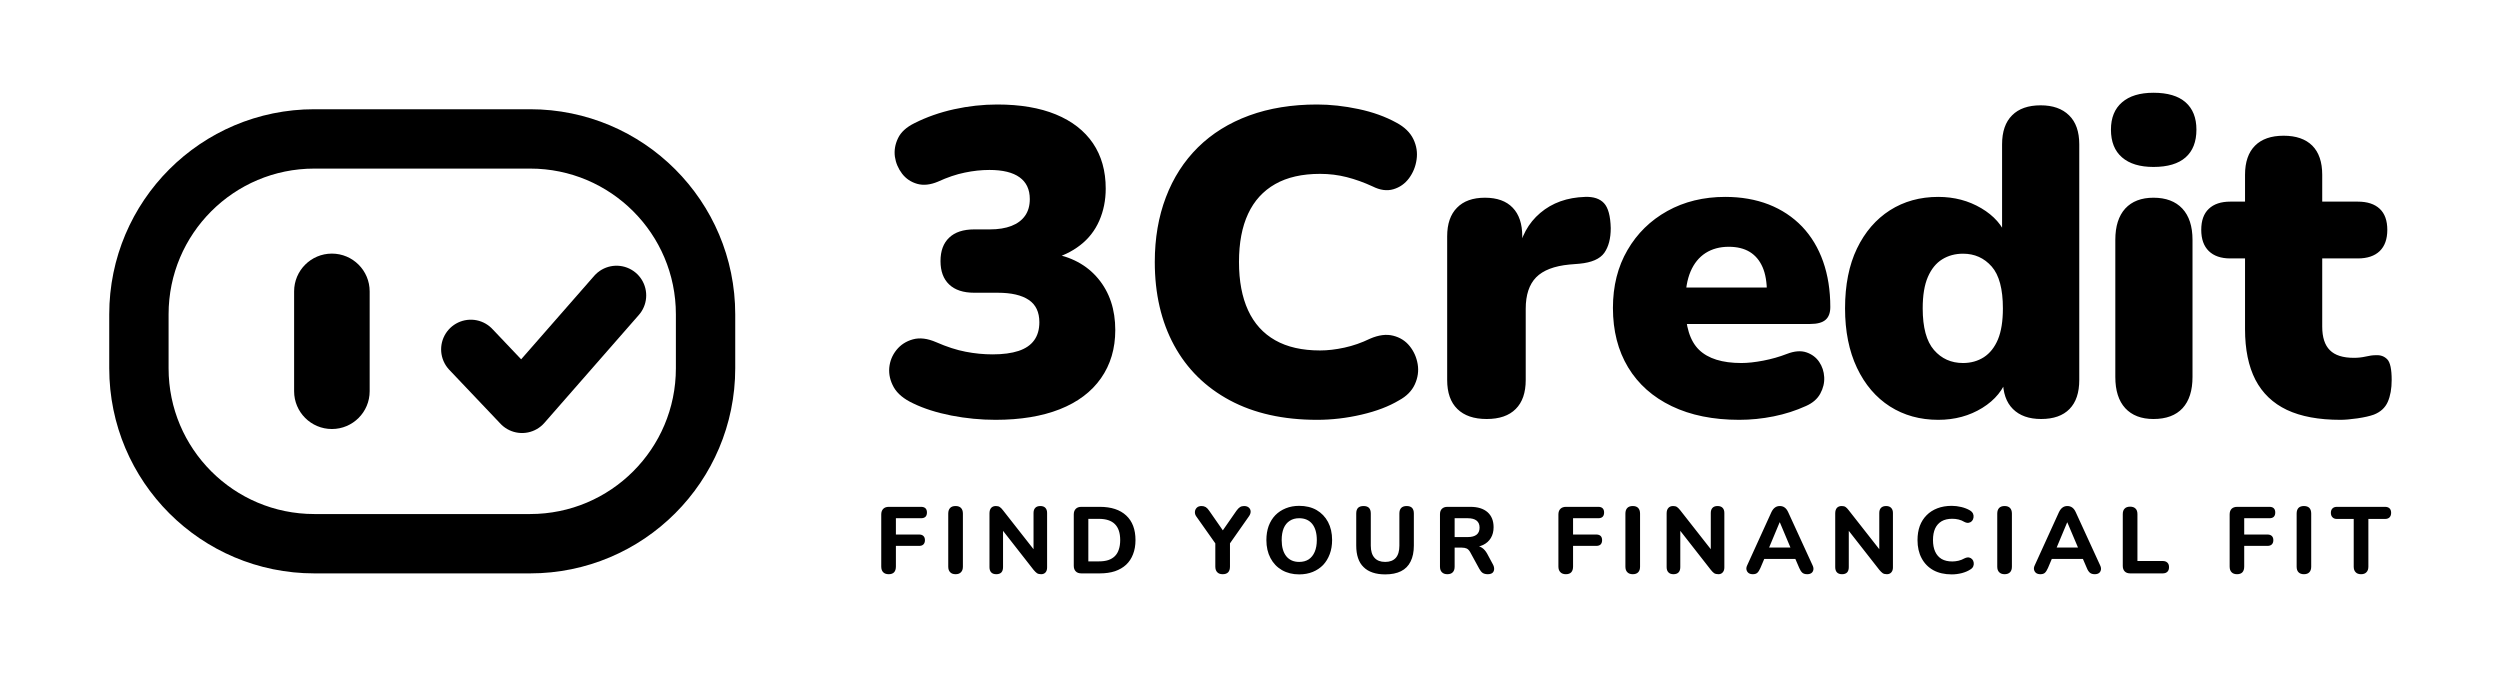
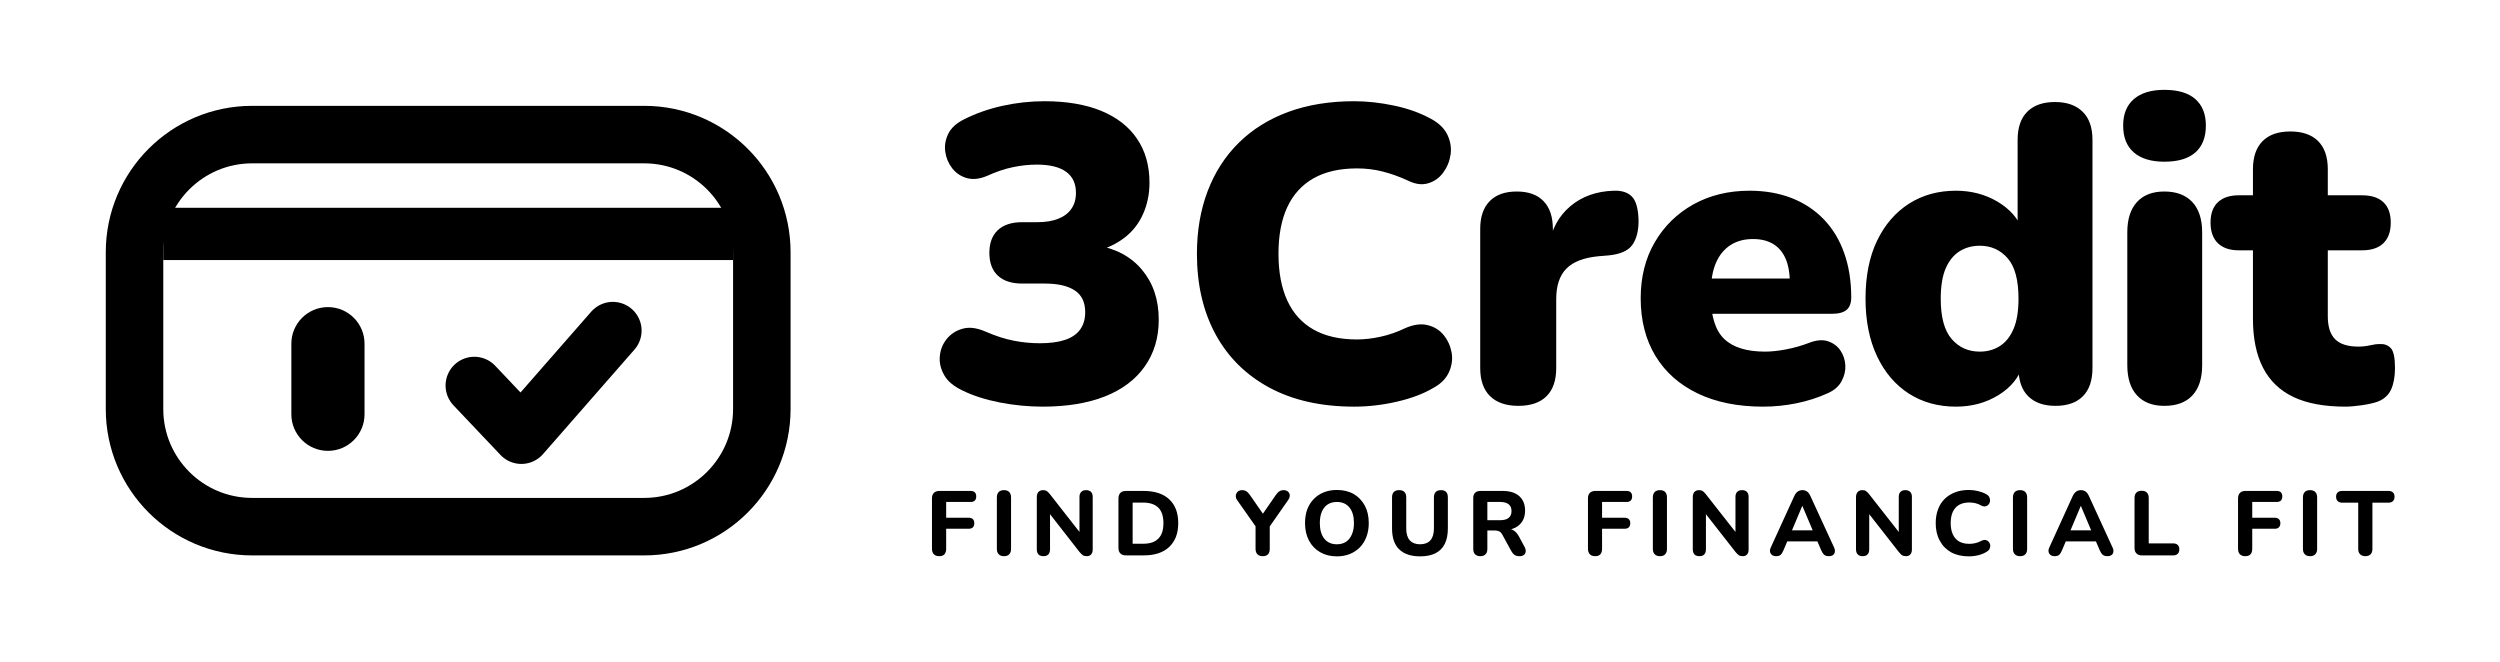
- <svg xmlns="http://www.w3.org/2000/svg" viewBox="0 0 274.64 74.99" role="img">
+ <svg xmlns="http://www.w3.org/2000/svg" viewBox="0 0 283.54 74.99" role="img">
  <g fill="currentColor">
-     <rect x="15.26" y="15.26" width="62.25" height="44.47" rx="19.27" fill="none" stroke="currentColor" stroke-width="6.52" />
-     <rect x="32.31" y="27.86" width="8.3" height="19.27" rx="4.15" fill="currentColor" />
-     <path d="M51.72 38.38l5.63 5.93l10.38-11.86" fill="none" stroke="currentColor" stroke-width="6.52" stroke-linecap="round" stroke-linejoin="round" />
-     <path fill="currentColor" d="M109.37 46.12Q106.94 46.12 104.51 45.65Q102.08 45.17 100.31 44.31Q98.79 43.6 98.19 42.55Q97.6 41.5 97.69 40.41Q97.79 39.31 98.48 38.45Q99.17 37.59 100.29 37.28Q101.41 36.97 102.84 37.59Q104.6 38.36 106.08 38.64Q107.56 38.93 109.04 38.93Q110.75 38.93 111.9 38.55Q113.04 38.17 113.61 37.38Q114.18 36.59 114.18 35.4Q114.18 33.73 113.02 32.95Q111.85 32.16 109.61 32.16H107.03Q105.22 32.16 104.27 31.25Q103.32 30.35 103.32 28.68Q103.32 27.01 104.27 26.11Q105.22 25.2 107.03 25.2H108.75Q110.13 25.2 111.11 24.82Q112.09 24.44 112.61 23.7Q113.13 22.96 113.13 21.87Q113.13 20.29 112.01 19.48Q110.89 18.67 108.7 18.67Q107.37 18.67 105.99 18.96Q104.6 19.24 103.03 19.96Q101.79 20.48 100.77 20.2Q99.74 19.91 99.1 19.08Q98.46 18.24 98.31 17.22Q98.17 16.19 98.65 15.19Q99.12 14.19 100.46 13.53Q102.46 12.52 104.82 12Q107.18 11.48 109.56 11.48Q113.33 11.48 115.99 12.57Q118.66 13.67 120.07 15.74Q121.47 17.81 121.47 20.72Q121.47 22.63 120.76 24.25Q120.05 25.87 118.66 26.94Q117.28 28.01 115.42 28.49V27.82Q118.76 28.35 120.64 30.61Q122.52 32.87 122.52 36.26Q122.52 39.31 120.95 41.55Q119.38 43.79 116.42 44.96Q113.47 46.12 109.37 46.12Z" />
-     <path fill="currentColor" d="M144.69 46.12Q139.11 46.12 135.11 43.98Q131.1 41.83 128.98 37.93Q126.86 34.02 126.86 28.78Q126.86 24.87 128.08 21.67Q129.29 18.48 131.6 16.19Q133.91 13.91 137.23 12.69Q140.54 11.48 144.69 11.48Q146.88 11.48 149.24 11.98Q151.6 12.48 153.41 13.48Q154.74 14.19 155.27 15.29Q155.79 16.38 155.62 17.53Q155.46 18.67 154.79 19.58Q154.12 20.48 153.07 20.79Q152.02 21.1 150.79 20.48Q149.36 19.82 147.95 19.46Q146.54 19.1 145.02 19.1Q142.06 19.1 140.09 20.22Q138.11 21.34 137.11 23.49Q136.11 25.63 136.11 28.78Q136.11 31.92 137.11 34.09Q138.11 36.26 140.09 37.38Q142.06 38.5 145.02 38.5Q146.26 38.5 147.69 38.19Q149.12 37.88 150.5 37.21Q151.93 36.59 153.05 36.88Q154.17 37.16 154.86 38.02Q155.55 38.88 155.74 40Q155.93 41.12 155.43 42.22Q154.93 43.31 153.69 43.98Q152.02 44.98 149.57 45.55Q147.12 46.12 144.69 46.12ZM163.32 46.03Q161.22 46.03 160.1 44.93Q158.98 43.84 158.98 41.74V25.96Q158.98 23.91 160.06 22.82Q161.13 21.72 163.13 21.72Q165.13 21.72 166.18 22.82Q167.23 23.91 167.23 25.96V27.92H166.75Q167.23 25.06 169.21 23.39Q171.18 21.72 174.14 21.63Q175.52 21.58 176.21 22.32Q176.9 23.06 176.95 25.06Q176.95 26.77 176.24 27.78Q175.52 28.78 173.52 28.97L172.42 29.06Q169.9 29.3 168.75 30.47Q167.61 31.64 167.61 33.92V41.74Q167.61 43.84 166.51 44.93Q165.42 46.03 163.32 46.03ZM191.06 46.12Q186.77 46.12 183.65 44.62Q180.53 43.12 178.86 40.36Q177.19 37.59 177.19 33.83Q177.19 30.21 178.79 27.47Q180.38 24.73 183.17 23.18Q185.96 21.63 189.53 21.63Q192.15 21.63 194.3 22.46Q196.44 23.3 197.97 24.89Q199.49 26.49 200.28 28.73Q201.07 30.97 201.07 33.73Q201.07 34.69 200.54 35.14Q200.02 35.59 198.87 35.59H184.29V31.59H194.87L194.11 32.21Q194.11 30.44 193.63 29.35Q193.15 28.25 192.23 27.68Q191.3 27.11 189.91 27.11Q188.44 27.11 187.36 27.8Q186.29 28.49 185.72 29.82Q185.15 31.16 185.15 33.16V33.59Q185.15 36.97 186.65 38.43Q188.15 39.88 191.3 39.88Q192.34 39.88 193.7 39.62Q195.06 39.36 196.3 38.88Q197.54 38.4 198.45 38.71Q199.35 39.02 199.85 39.76Q200.35 40.5 200.4 41.43Q200.45 42.36 199.97 43.24Q199.49 44.12 198.4 44.6Q196.73 45.36 194.85 45.74Q192.96 46.12 191.06 46.12ZM212.93 46.12Q209.93 46.12 207.62 44.65Q205.31 43.17 204 40.41Q202.69 37.64 202.69 33.88Q202.69 30.02 204 27.3Q205.31 24.58 207.62 23.1Q209.93 21.63 212.93 21.63Q215.55 21.63 217.65 22.87Q219.75 24.11 220.46 26.06H219.94V15.86Q219.94 13.76 221.04 12.67Q222.13 11.57 224.18 11.57Q226.18 11.57 227.3 12.67Q228.42 13.76 228.42 15.86V41.74Q228.42 43.84 227.35 44.93Q226.28 46.03 224.23 46.03Q222.23 46.03 221.13 44.93Q220.03 43.84 220.03 41.74V39.02L220.56 41.36Q219.89 43.5 217.77 44.81Q215.65 46.12 212.93 46.12ZM215.65 39.88Q216.94 39.88 217.94 39.24Q218.94 38.59 219.49 37.28Q220.03 35.97 220.03 33.88Q220.03 30.68 218.8 29.28Q217.56 27.87 215.65 27.87Q214.36 27.87 213.36 28.49Q212.36 29.11 211.79 30.42Q211.22 31.73 211.22 33.88Q211.22 37.02 212.46 38.45Q213.7 39.88 215.65 39.88ZM236.57 46.03Q234.57 46.03 233.47 44.84Q232.38 43.65 232.38 41.41V26.35Q232.38 24.11 233.47 22.91Q234.57 21.72 236.57 21.72Q238.62 21.72 239.74 22.91Q240.86 24.11 240.86 26.35V41.41Q240.86 43.65 239.77 44.84Q238.67 46.03 236.57 46.03ZM236.57 18.34Q234.33 18.34 233.12 17.29Q231.9 16.24 231.9 14.24Q231.9 12.29 233.12 11.24Q234.33 10.19 236.57 10.19Q238.91 10.19 240.1 11.24Q241.29 12.29 241.29 14.24Q241.29 16.24 240.1 17.29Q238.91 18.34 236.57 18.34ZM257.11 46.12Q253.54 46.12 251.23 45.03Q248.92 43.93 247.77 41.72Q246.63 39.5 246.63 36.16V28.39H245.01Q243.48 28.39 242.65 27.58Q241.82 26.77 241.82 25.25Q241.82 23.72 242.65 22.94Q243.48 22.15 245.01 22.15H246.63V19.2Q246.63 17.1 247.73 16Q248.82 14.91 250.87 14.91Q252.92 14.91 254.02 16Q255.11 17.1 255.11 19.2V22.15H259.02Q260.59 22.15 261.43 22.94Q262.26 23.72 262.26 25.25Q262.26 26.77 261.43 27.58Q260.59 28.39 259.02 28.39H255.11V35.88Q255.11 37.64 255.95 38.47Q256.78 39.31 258.59 39.31Q259.26 39.31 259.88 39.17Q260.5 39.02 261.02 39.02Q261.78 38.98 262.26 39.48Q262.74 39.98 262.74 41.74Q262.74 43.17 262.31 44.15Q261.88 45.12 260.78 45.55Q260.12 45.79 258.97 45.96Q257.83 46.12 257.11 46.12Z" />
-     <path fill="currentColor" d="M97.63 63.08Q97.23 63.08 97.02 62.86Q96.81 62.65 96.81 62.23V56.52Q96.81 56.12 97.03 55.9Q97.24 55.68 97.65 55.68H101.19Q101.5 55.68 101.67 55.84Q101.83 56 101.83 56.3Q101.83 56.61 101.67 56.77Q101.5 56.93 101.19 56.93H98.42V58.72H100.97Q101.28 58.72 101.44 58.88Q101.61 59.04 101.61 59.34Q101.61 59.64 101.44 59.81Q101.28 59.97 100.97 59.97H98.42V62.23Q98.42 63.08 97.63 63.08ZM104.98 63.08Q104.58 63.08 104.38 62.86Q104.17 62.65 104.17 62.25V56.42Q104.17 56.02 104.38 55.8Q104.58 55.59 104.98 55.59Q105.36 55.59 105.57 55.8Q105.78 56.02 105.78 56.42V62.25Q105.78 62.65 105.57 62.86Q105.37 63.08 104.98 63.08ZM109.45 63.08Q109.08 63.08 108.89 62.88Q108.7 62.68 108.7 62.3V56.4Q108.7 56 108.89 55.79Q109.08 55.59 109.4 55.59Q109.68 55.59 109.83 55.7Q109.99 55.8 110.18 56.05L113.82 60.69H113.54V56.35Q113.54 55.99 113.73 55.79Q113.92 55.59 114.29 55.59Q114.65 55.59 114.84 55.79Q115.03 55.99 115.03 56.35V62.34Q115.03 62.68 114.86 62.88Q114.68 63.08 114.38 63.08Q114.09 63.08 113.92 62.97Q113.75 62.85 113.55 62.61L109.92 57.97H110.19V62.3Q110.19 62.68 110.01 62.88Q109.82 63.08 109.45 63.08ZM118.8 62.99Q118.39 62.99 118.18 62.77Q117.96 62.55 117.96 62.15V56.52Q117.96 56.12 118.18 55.9Q118.39 55.68 118.8 55.68H120.82Q122.7 55.68 123.72 56.63Q124.74 57.58 124.74 59.33Q124.74 60.21 124.47 60.89Q124.21 61.57 123.71 62.04Q123.21 62.5 122.49 62.75Q121.76 62.99 120.82 62.99ZM119.56 61.67H120.73Q121.32 61.67 121.75 61.53Q122.19 61.38 122.48 61.09Q122.77 60.8 122.91 60.36Q123.06 59.92 123.06 59.33Q123.06 58.15 122.47 57.57Q121.89 57 120.73 57H119.56ZM134.32 63.08Q133.92 63.08 133.72 62.86Q133.51 62.65 133.51 62.24V59.24L133.84 60.16L131.39 56.69Q131.25 56.47 131.27 56.21Q131.29 55.96 131.48 55.77Q131.66 55.59 132.01 55.59Q132.25 55.59 132.46 55.71Q132.66 55.84 132.84 56.11L134.5 58.5H134.17L135.83 56.11Q136.03 55.83 136.22 55.71Q136.41 55.59 136.67 55.59Q137 55.59 137.19 55.76Q137.38 55.93 137.39 56.18Q137.4 56.44 137.21 56.71L134.79 60.16L135.12 59.24V62.24Q135.12 63.08 134.32 63.08ZM142.72 63.1Q141.65 63.1 140.83 62.63Q140.02 62.16 139.57 61.31Q139.12 60.46 139.12 59.33Q139.12 58.47 139.37 57.78Q139.63 57.09 140.1 56.6Q140.58 56.11 141.25 55.84Q141.92 55.57 142.72 55.57Q143.82 55.57 144.63 56.03Q145.44 56.5 145.89 57.34Q146.34 58.19 146.34 59.32Q146.34 60.18 146.08 60.87Q145.82 61.57 145.35 62.07Q144.87 62.56 144.21 62.83Q143.54 63.1 142.72 63.1ZM142.72 61.73Q143.34 61.73 143.77 61.45Q144.2 61.16 144.43 60.62Q144.66 60.08 144.66 59.33Q144.66 58.19 144.16 57.56Q143.65 56.93 142.72 56.93Q142.12 56.93 141.69 57.21Q141.25 57.49 141.02 58.03Q140.8 58.57 140.8 59.33Q140.8 60.46 141.3 61.1Q141.81 61.73 142.72 61.73ZM152.17 63.1Q151.39 63.1 150.8 62.9Q150.2 62.7 149.8 62.3Q149.39 61.91 149.19 61.31Q148.99 60.72 148.99 59.93V56.41Q148.99 56 149.19 55.79Q149.4 55.59 149.8 55.59Q150.18 55.59 150.39 55.79Q150.59 56 150.59 56.41V59.94Q150.59 60.83 151 61.28Q151.4 61.73 152.17 61.73Q152.94 61.73 153.34 61.28Q153.73 60.83 153.73 59.94V56.41Q153.73 56 153.94 55.79Q154.15 55.59 154.53 55.59Q154.92 55.59 155.12 55.79Q155.32 56 155.32 56.41V59.93Q155.32 60.98 154.96 61.69Q154.61 62.4 153.91 62.75Q153.21 63.1 152.17 63.1ZM159 63.08Q158.61 63.08 158.4 62.86Q158.19 62.65 158.19 62.25V56.5Q158.19 56.09 158.41 55.89Q158.62 55.68 159.01 55.68H161.53Q162.75 55.68 163.42 56.27Q164.08 56.86 164.08 57.92Q164.08 58.6 163.78 59.1Q163.48 59.6 162.92 59.87Q162.35 60.14 161.53 60.14L161.61 59.96H162.04Q162.47 59.96 162.8 60.17Q163.13 60.39 163.37 60.82L164.01 62.01Q164.15 62.27 164.14 62.52Q164.13 62.77 163.96 62.93Q163.78 63.08 163.44 63.08Q163.1 63.08 162.88 62.94Q162.67 62.79 162.51 62.49L161.51 60.66Q161.35 60.37 161.13 60.26Q160.91 60.16 160.59 60.16H159.8V62.25Q159.8 62.65 159.6 62.86Q159.4 63.08 159 63.08ZM159.8 59H161.24Q161.88 59 162.21 58.74Q162.54 58.48 162.54 57.96Q162.54 57.45 162.21 57.19Q161.88 56.93 161.24 56.93H159.8ZM172.02 63.08Q171.63 63.08 171.42 62.86Q171.2 62.65 171.2 62.23V56.52Q171.2 56.12 171.42 55.9Q171.64 55.68 172.04 55.68H175.59Q175.9 55.68 176.06 55.84Q176.22 56 176.22 56.3Q176.22 56.61 176.06 56.77Q175.9 56.93 175.59 56.93H172.81V58.72H175.36Q175.67 58.72 175.84 58.88Q176 59.04 176 59.34Q176 59.64 175.84 59.81Q175.67 59.97 175.36 59.97H172.81V62.23Q172.81 63.08 172.02 63.08ZM179.37 63.08Q178.98 63.08 178.77 62.86Q178.56 62.65 178.56 62.25V56.42Q178.56 56.02 178.77 55.8Q178.98 55.59 179.37 55.59Q179.76 55.59 179.96 55.8Q180.17 56.02 180.17 56.42V62.25Q180.17 62.65 179.97 62.86Q179.77 63.08 179.37 63.08ZM183.84 63.08Q183.48 63.08 183.29 62.88Q183.09 62.68 183.09 62.3V56.4Q183.09 56 183.29 55.79Q183.48 55.59 183.8 55.59Q184.08 55.59 184.23 55.7Q184.38 55.8 184.58 56.05L188.22 60.69H187.94V56.35Q187.94 55.99 188.13 55.79Q188.32 55.59 188.68 55.59Q189.05 55.59 189.24 55.79Q189.43 55.99 189.43 56.35V62.34Q189.43 62.68 189.25 62.88Q189.08 63.08 188.78 63.08Q188.49 63.08 188.31 62.97Q188.14 62.85 187.95 62.61L184.32 57.97H184.59V62.3Q184.59 62.68 184.4 62.88Q184.21 63.08 183.84 63.08ZM192.56 63.08Q192.27 63.08 192.09 62.95Q191.91 62.81 191.86 62.58Q191.81 62.36 191.95 62.08L194.6 56.26Q194.77 55.91 195 55.75Q195.22 55.59 195.53 55.59Q195.83 55.59 196.05 55.75Q196.28 55.91 196.44 56.26L199.11 62.08Q199.25 62.36 199.21 62.59Q199.17 62.82 199 62.95Q198.82 63.08 198.54 63.08Q198.19 63.08 198 62.92Q197.81 62.75 197.66 62.4L197.04 60.96L197.68 61.4H193.36L194 60.96L193.39 62.4Q193.23 62.76 193.06 62.92Q192.89 63.08 192.56 63.08ZM195.5 57.39 194.18 60.55 193.9 60.15H197.14L196.86 60.55L195.53 57.39ZM202.36 63.08Q201.99 63.08 201.8 62.88Q201.61 62.68 201.61 62.3V56.4Q201.61 56 201.8 55.79Q201.99 55.59 202.32 55.59Q202.6 55.59 202.75 55.7Q202.9 55.8 203.09 56.05L206.73 60.69H206.45V56.35Q206.45 55.99 206.64 55.79Q206.84 55.59 207.2 55.59Q207.56 55.59 207.75 55.79Q207.95 55.99 207.95 56.35V62.34Q207.95 62.68 207.77 62.88Q207.59 63.08 207.29 63.08Q207 63.08 206.83 62.97Q206.66 62.85 206.46 62.61L202.83 57.97H203.1V62.3Q203.1 62.68 202.92 62.88Q202.73 63.08 202.36 63.08ZM214.41 63.1Q213.23 63.1 212.39 62.64Q211.55 62.17 211.1 61.32Q210.65 60.48 210.65 59.33Q210.65 58.47 210.9 57.78Q211.16 57.09 211.65 56.6Q212.13 56.11 212.83 55.84Q213.53 55.57 214.41 55.57Q214.93 55.57 215.47 55.7Q216 55.83 216.39 56.06Q216.65 56.21 216.75 56.43Q216.84 56.64 216.8 56.86Q216.77 57.08 216.63 57.24Q216.49 57.39 216.28 57.43Q216.07 57.47 215.81 57.34Q215.5 57.15 215.16 57.07Q214.82 56.99 214.47 56.99Q213.77 56.99 213.3 57.26Q212.83 57.54 212.59 58.05Q212.35 58.57 212.35 59.33Q212.35 60.08 212.59 60.6Q212.83 61.13 213.3 61.41Q213.77 61.68 214.47 61.68Q214.8 61.68 215.15 61.6Q215.49 61.52 215.81 61.34Q216.08 61.21 216.3 61.24Q216.51 61.28 216.65 61.43Q216.79 61.58 216.82 61.79Q216.86 61.99 216.78 62.2Q216.7 62.41 216.47 62.55Q216.08 62.81 215.52 62.96Q214.96 63.1 214.41 63.1ZM220.22 63.08Q219.83 63.08 219.62 62.86Q219.41 62.65 219.41 62.25V56.42Q219.41 56.02 219.62 55.8Q219.83 55.59 220.22 55.59Q220.6 55.59 220.81 55.8Q221.02 56.02 221.02 56.42V62.25Q221.02 62.65 220.82 62.86Q220.61 63.08 220.22 63.08ZM224.15 63.08Q223.86 63.08 223.68 62.95Q223.5 62.81 223.45 62.58Q223.4 62.36 223.54 62.08L226.19 56.26Q226.36 55.91 226.59 55.75Q226.81 55.59 227.11 55.59Q227.41 55.59 227.64 55.75Q227.87 55.91 228.03 56.26L230.7 62.08Q230.84 62.36 230.8 62.59Q230.76 62.82 230.59 62.95Q230.41 63.08 230.13 63.08Q229.78 63.08 229.59 62.92Q229.39 62.75 229.25 62.4L228.63 60.96L229.27 61.4H224.95L225.59 60.96L224.98 62.4Q224.82 62.76 224.65 62.92Q224.48 63.08 224.15 63.08ZM227.09 57.39 225.77 60.55 225.49 60.15H228.73L228.45 60.55L227.11 57.39ZM234.02 62.99Q233.62 62.99 233.41 62.77Q233.2 62.55 233.2 62.17V56.48Q233.2 56.07 233.41 55.87Q233.61 55.66 234.01 55.66Q234.39 55.66 234.6 55.87Q234.81 56.07 234.81 56.48V61.63H237.59Q237.92 61.63 238.1 61.81Q238.28 61.98 238.28 62.3Q238.28 62.64 238.1 62.81Q237.92 62.99 237.59 62.99ZM245.75 63.08Q245.36 63.08 245.15 62.86Q244.94 62.65 244.94 62.23V56.52Q244.94 56.12 245.15 55.9Q245.37 55.68 245.78 55.68H249.32Q249.63 55.68 249.79 55.84Q249.95 56 249.95 56.3Q249.95 56.61 249.79 56.77Q249.63 56.93 249.32 56.93H246.54V58.72H249.09Q249.4 58.72 249.57 58.88Q249.74 59.04 249.74 59.34Q249.74 59.64 249.57 59.81Q249.4 59.97 249.09 59.97H246.54V62.23Q246.54 63.08 245.75 63.08ZM253.1 63.08Q252.71 63.08 252.5 62.86Q252.3 62.65 252.3 62.25V56.42Q252.3 56.02 252.5 55.8Q252.71 55.59 253.1 55.59Q253.49 55.59 253.7 55.8Q253.9 56.02 253.9 56.42V62.25Q253.9 62.65 253.7 62.86Q253.5 63.08 253.1 63.08ZM259.38 63.08Q258.98 63.08 258.78 62.86Q258.57 62.65 258.57 62.25V57.01H256.73Q256.41 57.01 256.24 56.83Q256.06 56.65 256.06 56.34Q256.06 56.02 256.24 55.85Q256.41 55.68 256.73 55.68H262.01Q262.33 55.68 262.51 55.85Q262.68 56.02 262.68 56.34Q262.68 56.65 262.51 56.83Q262.33 57.01 262.01 57.01H260.18V62.25Q260.18 62.65 259.97 62.86Q259.77 63.08 259.38 63.08Z" />
+     <g transform="translate(3.40 -8.45) scale(1.4822)">
+       <rect x="8" y="16" width="48" height="30" rx="9" fill="none" stroke="currentColor" stroke-width="4.4" />
+       <path d="M10.2 23.6H53.8" stroke="currentColor" stroke-width="4" />
+       <rect x="20" y="29.2" width="5.6" height="11" rx="2.8" fill="currentColor" />
+       <path d="M34 35.2l3.6 3.8l7-8" fill="none" stroke="currentColor" stroke-width="4.4" stroke-linecap="round" stroke-linejoin="round" />
+     </g>
+     <path fill="currentColor" d="M118.26 46.12Q115.83 46.12 113.4 45.65Q110.97 45.17 109.21 44.31Q107.68 43.6 107.09 42.55Q106.49 41.5 106.59 40.41Q106.68 39.31 107.37 38.45Q108.06 37.59 109.18 37.28Q110.3 36.97 111.73 37.59Q113.5 38.36 114.97 38.64Q116.45 38.93 117.93 38.93Q119.64 38.93 120.79 38.55Q121.93 38.17 122.5 37.38Q123.08 36.59 123.08 35.4Q123.08 33.73 121.91 32.95Q120.74 32.16 118.5 32.16H115.93Q114.12 32.16 113.16 31.25Q112.21 30.35 112.21 28.68Q112.21 27.01 113.16 26.11Q114.12 25.2 115.93 25.2H117.64Q119.03 25.2 120 24.82Q120.98 24.44 121.5 23.7Q122.03 22.96 122.03 21.87Q122.03 20.29 120.91 19.48Q119.79 18.67 117.6 18.67Q116.26 18.67 114.88 18.96Q113.5 19.24 111.92 19.96Q110.68 20.48 109.66 20.2Q108.64 19.91 107.99 19.08Q107.35 18.24 107.21 17.22Q107.06 16.19 107.54 15.19Q108.02 14.19 109.35 13.53Q111.35 12.52 113.71 12Q116.07 11.48 118.45 11.48Q122.22 11.48 124.89 12.57Q127.56 13.67 128.96 15.74Q130.37 17.81 130.37 20.72Q130.37 22.63 129.65 24.25Q128.94 25.87 127.56 26.94Q126.17 28.01 124.32 28.49V27.82Q127.65 28.35 129.53 30.61Q131.42 32.87 131.42 36.26Q131.42 39.31 129.84 41.55Q128.27 43.79 125.32 44.96Q122.36 46.12 118.26 46.12Z" />
+     <path fill="currentColor" d="M153.58 46.12Q148 46.12 144 43.98Q140 41.83 137.87 37.93Q135.75 34.02 135.75 28.78Q135.75 24.87 136.97 21.67Q138.18 18.48 140.5 16.19Q142.81 13.91 146.12 12.69Q149.43 11.48 153.58 11.48Q155.77 11.48 158.13 11.98Q160.49 12.48 162.3 13.48Q163.63 14.19 164.16 15.29Q164.68 16.38 164.52 17.53Q164.35 18.67 163.68 19.58Q163.02 20.48 161.97 20.79Q160.92 21.1 159.68 20.48Q158.25 19.82 156.84 19.46Q155.44 19.1 153.91 19.1Q150.96 19.1 148.98 20.22Q147 21.34 146 23.49Q145 25.63 145 28.78Q145 31.92 146 34.09Q147 36.26 148.98 37.38Q150.96 38.5 153.91 38.5Q155.15 38.5 156.58 38.19Q158.01 37.88 159.39 37.21Q160.82 36.59 161.94 36.88Q163.06 37.16 163.75 38.02Q164.44 38.88 164.64 40Q164.83 41.12 164.33 42.22Q163.83 43.31 162.59 43.98Q160.92 44.98 158.46 45.55Q156.01 46.12 153.58 46.12ZM172.21 46.03Q170.12 46.03 169 44.93Q167.88 43.84 167.88 41.74V25.96Q167.88 23.91 168.95 22.82Q170.02 21.72 172.02 21.72Q174.02 21.72 175.07 22.82Q176.12 23.91 176.12 25.96V27.92H175.64Q176.12 25.06 178.1 23.39Q180.08 21.72 183.03 21.63Q184.41 21.58 185.11 22.32Q185.8 23.06 185.84 25.06Q185.84 26.77 185.13 27.78Q184.41 28.78 182.41 28.97L181.32 29.06Q178.79 29.3 177.65 30.47Q176.5 31.64 176.5 33.92V41.74Q176.5 43.84 175.41 44.93Q174.31 46.03 172.21 46.03ZM199.95 46.12Q195.66 46.12 192.54 44.62Q189.42 43.12 187.75 40.36Q186.08 37.59 186.08 33.83Q186.08 30.21 187.68 27.47Q189.28 24.73 192.06 23.18Q194.85 21.63 198.43 21.63Q201.05 21.63 203.19 22.46Q205.34 23.3 206.86 24.89Q208.39 26.49 209.17 28.73Q209.96 30.97 209.96 33.73Q209.96 34.69 209.44 35.14Q208.91 35.59 207.77 35.59H193.18V31.59H203.76L203 32.21Q203 30.44 202.52 29.35Q202.05 28.25 201.12 27.68Q200.19 27.11 198.81 27.11Q197.33 27.11 196.26 27.8Q195.19 28.49 194.61 29.82Q194.04 31.16 194.04 33.16V33.59Q194.04 36.97 195.54 38.43Q197.04 39.88 200.19 39.88Q201.24 39.88 202.6 39.62Q203.95 39.36 205.19 38.88Q206.43 38.4 207.34 38.71Q208.24 39.02 208.74 39.76Q209.24 40.5 209.29 41.43Q209.34 42.36 208.86 43.24Q208.39 44.12 207.29 44.6Q205.62 45.36 203.74 45.74Q201.86 46.12 199.95 46.12ZM221.83 46.12Q218.82 46.12 216.51 44.65Q214.2 43.17 212.89 40.41Q211.58 37.64 211.58 33.88Q211.58 30.02 212.89 27.3Q214.2 24.58 216.51 23.1Q218.82 21.63 221.83 21.63Q224.45 21.63 226.55 22.87Q228.64 24.11 229.36 26.06H228.83V15.86Q228.83 13.76 229.93 12.67Q231.03 11.57 233.07 11.57Q235.08 11.57 236.2 12.67Q237.32 13.76 237.32 15.86V41.74Q237.32 43.84 236.24 44.93Q235.17 46.03 233.12 46.03Q231.12 46.03 230.02 44.93Q228.93 43.84 228.93 41.74V39.02L229.45 41.36Q228.79 43.5 226.66 44.81Q224.54 46.12 221.83 46.12ZM224.54 39.88Q225.83 39.88 226.83 39.24Q227.83 38.59 228.38 37.28Q228.93 35.97 228.93 33.88Q228.93 30.68 227.69 29.28Q226.45 27.87 224.54 27.87Q223.26 27.87 222.26 28.49Q221.26 29.11 220.68 30.42Q220.11 31.73 220.11 33.88Q220.11 37.02 221.35 38.45Q222.59 39.88 224.54 39.88ZM245.47 46.03Q243.46 46.03 242.37 44.84Q241.27 43.65 241.27 41.41V26.35Q241.27 24.11 242.37 22.91Q243.46 21.72 245.47 21.72Q247.52 21.72 248.64 22.91Q249.76 24.11 249.76 26.35V41.41Q249.76 43.65 248.66 44.84Q247.56 46.03 245.47 46.03ZM245.47 18.34Q243.23 18.34 242.01 17.29Q240.8 16.24 240.8 14.24Q240.8 12.29 242.01 11.24Q243.23 10.19 245.47 10.19Q247.8 10.19 248.99 11.24Q250.18 12.29 250.18 14.24Q250.18 16.24 248.99 17.29Q247.8 18.34 245.47 18.34ZM266.01 46.12Q262.43 46.12 260.12 45.03Q257.81 43.93 256.67 41.72Q255.52 39.5 255.52 36.16V28.39H253.9Q252.38 28.39 251.54 27.58Q250.71 26.77 250.71 25.25Q250.71 23.72 251.54 22.94Q252.38 22.15 253.9 22.15H255.52V19.2Q255.52 17.1 256.62 16Q257.71 14.91 259.76 14.91Q261.81 14.91 262.91 16Q264.01 17.1 264.01 19.2V22.15H267.91Q269.49 22.15 270.32 22.94Q271.15 23.72 271.15 25.25Q271.15 26.77 270.32 27.58Q269.49 28.39 267.91 28.39H264.01V35.88Q264.01 37.64 264.84 38.47Q265.67 39.31 267.48 39.31Q268.15 39.31 268.77 39.17Q269.39 39.02 269.92 39.02Q270.68 38.98 271.15 39.48Q271.63 39.98 271.63 41.74Q271.63 43.17 271.2 44.15Q270.77 45.12 269.68 45.55Q269.01 45.79 267.87 45.96Q266.72 46.12 266.01 46.12Z" />
+     <path fill="currentColor" d="M106.52 63.08Q106.13 63.08 105.91 62.86Q105.7 62.65 105.7 62.23V56.52Q105.7 56.12 105.92 55.9Q106.14 55.68 106.54 55.68H110.09Q110.4 55.68 110.56 55.84Q110.72 56 110.72 56.3Q110.72 56.61 110.56 56.77Q110.4 56.93 110.09 56.93H107.31V58.72H109.86Q110.17 58.72 110.34 58.88Q110.5 59.04 110.5 59.34Q110.5 59.64 110.34 59.81Q110.17 59.97 109.86 59.97H107.31V62.23Q107.31 63.08 106.52 63.08ZM113.87 63.08Q113.48 63.08 113.27 62.86Q113.06 62.65 113.06 62.25V56.42Q113.06 56.02 113.27 55.8Q113.48 55.59 113.87 55.59Q114.25 55.59 114.46 55.8Q114.67 56.02 114.67 56.42V62.25Q114.67 62.65 114.47 62.86Q114.27 63.08 113.87 63.08ZM118.34 63.08Q117.98 63.08 117.78 62.88Q117.59 62.68 117.59 62.3V56.4Q117.59 56 117.78 55.79Q117.98 55.59 118.3 55.59Q118.58 55.59 118.73 55.7Q118.88 55.8 119.08 56.05L122.71 60.69H122.43V56.35Q122.43 55.99 122.63 55.79Q122.82 55.59 123.18 55.59Q123.54 55.59 123.74 55.79Q123.93 55.99 123.93 56.35V62.34Q123.93 62.68 123.75 62.88Q123.57 63.08 123.27 63.08Q122.98 63.08 122.81 62.97Q122.64 62.85 122.44 62.61L118.82 57.97H119.09V62.3Q119.09 62.68 118.9 62.88Q118.71 63.08 118.34 63.08ZM127.69 62.99Q127.29 62.99 127.07 62.77Q126.85 62.55 126.85 62.15V56.52Q126.85 56.12 127.07 55.9Q127.29 55.68 127.69 55.68H129.71Q131.59 55.68 132.61 56.63Q133.63 57.58 133.63 59.33Q133.63 60.21 133.37 60.89Q133.1 61.57 132.6 62.04Q132.11 62.5 131.38 62.75Q130.66 62.99 129.71 62.99ZM128.46 61.67H129.62Q130.21 61.67 130.65 61.53Q131.08 61.38 131.37 61.09Q131.66 60.8 131.81 60.36Q131.95 59.92 131.95 59.33Q131.95 58.15 131.37 57.57Q130.78 57 129.62 57H128.46ZM143.21 63.08Q142.82 63.08 142.61 62.86Q142.4 62.65 142.4 62.24V59.24L142.73 60.16L140.29 56.69Q140.14 56.47 140.16 56.21Q140.18 55.96 140.37 55.77Q140.56 55.59 140.9 55.59Q141.15 55.59 141.35 55.71Q141.55 55.84 141.74 56.11L143.4 58.5H143.07L144.72 56.11Q144.92 55.83 145.11 55.71Q145.3 55.59 145.56 55.59Q145.9 55.59 146.08 55.76Q146.27 55.93 146.28 56.18Q146.29 56.44 146.1 56.71L143.69 60.16L144.01 59.24V62.24Q144.01 63.08 143.21 63.08ZM151.62 63.1Q150.54 63.1 149.73 62.63Q148.91 62.16 148.46 61.31Q148.01 60.46 148.01 59.33Q148.01 58.47 148.26 57.78Q148.52 57.09 149 56.6Q149.47 56.11 150.14 55.84Q150.81 55.57 151.62 55.57Q152.72 55.57 153.53 56.03Q154.33 56.5 154.79 57.34Q155.24 58.19 155.24 59.32Q155.24 60.18 154.98 60.87Q154.72 61.57 154.24 62.07Q153.76 62.56 153.1 62.83Q152.44 63.1 151.62 63.1ZM151.62 61.73Q152.23 61.73 152.66 61.45Q153.09 61.16 153.32 60.62Q153.56 60.08 153.56 59.33Q153.56 58.19 153.05 57.56Q152.54 56.93 151.62 56.93Q151.02 56.93 150.58 57.21Q150.15 57.49 149.92 58.03Q149.69 58.57 149.69 59.33Q149.69 60.46 150.2 61.1Q150.71 61.73 151.62 61.73ZM161.06 63.1Q160.29 63.1 159.69 62.9Q159.09 62.7 158.69 62.3Q158.28 61.91 158.08 61.31Q157.88 60.72 157.88 59.93V56.41Q157.88 56 158.09 55.79Q158.29 55.59 158.69 55.59Q159.07 55.59 159.28 55.79Q159.49 56 159.49 56.41V59.94Q159.49 60.83 159.89 61.28Q160.3 61.73 161.06 61.73Q161.83 61.73 162.23 61.28Q162.63 60.83 162.63 59.94V56.41Q162.63 56 162.84 55.79Q163.04 55.59 163.43 55.59Q163.81 55.59 164.01 55.79Q164.21 56 164.21 56.41V59.93Q164.21 60.98 163.86 61.69Q163.5 62.4 162.8 62.75Q162.1 63.1 161.06 63.1ZM167.89 63.08Q167.5 63.08 167.29 62.86Q167.09 62.65 167.09 62.25V56.5Q167.09 56.09 167.3 55.89Q167.51 55.68 167.91 55.68H170.42Q171.65 55.68 172.31 56.27Q172.97 56.86 172.97 57.92Q172.97 58.6 172.67 59.1Q172.37 59.6 171.81 59.87Q171.24 60.14 170.42 60.14L170.51 59.96H170.93Q171.37 59.96 171.69 60.17Q172.02 60.39 172.26 60.82L172.9 62.01Q173.05 62.27 173.04 62.52Q173.03 62.77 172.85 62.93Q172.67 63.08 172.33 63.08Q171.99 63.08 171.78 62.94Q171.56 62.79 171.4 62.49L170.4 60.66Q170.25 60.37 170.03 60.26Q169.8 60.16 169.48 60.16H168.69V62.25Q168.69 62.65 168.49 62.86Q168.29 63.08 167.89 63.08ZM168.69 59H170.13Q170.78 59 171.1 58.74Q171.43 58.48 171.43 57.96Q171.43 57.45 171.1 57.19Q170.78 56.93 170.13 56.93H168.69ZM180.92 63.08Q180.52 63.08 180.31 62.86Q180.1 62.65 180.1 62.23V56.52Q180.1 56.12 180.31 55.9Q180.53 55.68 180.94 55.68H184.48Q184.79 55.68 184.95 55.84Q185.11 56 185.11 56.3Q185.11 56.61 184.95 56.77Q184.79 56.93 184.48 56.93H181.7V58.72H184.25Q184.57 58.72 184.73 58.88Q184.9 59.04 184.9 59.34Q184.9 59.64 184.73 59.81Q184.57 59.97 184.25 59.97H181.7V62.23Q181.7 63.08 180.92 63.08ZM188.27 63.08Q187.87 63.08 187.67 62.86Q187.46 62.65 187.46 62.25V56.42Q187.46 56.02 187.67 55.8Q187.87 55.59 188.27 55.59Q188.65 55.59 188.86 55.8Q189.06 56.02 189.06 56.42V62.25Q189.06 62.65 188.86 62.86Q188.66 63.08 188.27 63.08ZM192.73 63.08Q192.37 63.08 192.18 62.88Q191.99 62.68 191.99 62.3V56.4Q191.99 56 192.18 55.79Q192.37 55.59 192.69 55.59Q192.97 55.59 193.12 55.7Q193.27 55.8 193.47 56.05L197.11 60.69H196.83V56.35Q196.83 55.99 197.02 55.79Q197.21 55.59 197.58 55.59Q197.94 55.59 198.13 55.79Q198.32 55.99 198.32 56.35V62.34Q198.32 62.68 198.15 62.88Q197.97 63.08 197.67 63.08Q197.38 63.08 197.21 62.97Q197.04 62.85 196.84 62.61L193.21 57.97H193.48V62.3Q193.48 62.68 193.29 62.88Q193.11 63.08 192.73 63.08ZM201.45 63.08Q201.16 63.08 200.98 62.95Q200.8 62.81 200.75 62.58Q200.71 62.36 200.84 62.08L203.5 56.26Q203.66 55.91 203.89 55.75Q204.12 55.59 204.42 55.59Q204.72 55.59 204.95 55.75Q205.18 55.91 205.33 56.26L208.01 62.08Q208.14 62.36 208.1 62.59Q208.07 62.82 207.89 62.95Q207.72 63.08 207.44 63.08Q207.08 63.08 206.89 62.92Q206.7 62.75 206.55 62.4L205.93 60.96L206.57 61.4H202.25L202.89 60.96L202.28 62.4Q202.13 62.76 201.96 62.92Q201.79 63.08 201.45 63.08ZM204.4 57.39 203.07 60.55 202.79 60.15H206.04L205.76 60.55L204.42 57.39ZM211.25 63.08Q210.89 63.08 210.7 62.88Q210.5 62.68 210.5 62.3V56.4Q210.5 56 210.7 55.79Q210.89 55.59 211.21 55.59Q211.49 55.59 211.64 55.7Q211.79 55.8 211.99 56.05L215.63 60.69H215.35V56.35Q215.35 55.99 215.54 55.79Q215.73 55.59 216.09 55.59Q216.45 55.59 216.65 55.79Q216.84 55.99 216.84 56.35V62.34Q216.84 62.68 216.66 62.88Q216.49 63.08 216.19 63.08Q215.9 63.08 215.72 62.97Q215.55 62.85 215.36 62.61L211.73 57.97H212V62.3Q212 62.68 211.81 62.88Q211.62 63.08 211.25 63.08ZM223.31 63.1Q222.13 63.1 221.29 62.64Q220.45 62.17 220 61.32Q219.54 60.48 219.54 59.33Q219.54 58.47 219.8 57.78Q220.05 57.09 220.54 56.6Q221.03 56.11 221.73 55.84Q222.43 55.57 223.31 55.57Q223.83 55.57 224.36 55.7Q224.89 55.83 225.29 56.06Q225.55 56.21 225.64 56.43Q225.73 56.64 225.7 56.86Q225.66 57.08 225.52 57.24Q225.38 57.39 225.17 57.43Q224.97 57.47 224.71 57.34Q224.4 57.15 224.05 57.07Q223.71 56.99 223.36 56.99Q222.66 56.99 222.19 57.26Q221.72 57.54 221.48 58.05Q221.24 58.57 221.24 59.33Q221.24 60.08 221.48 60.6Q221.72 61.13 222.19 61.41Q222.66 61.68 223.36 61.68Q223.69 61.68 224.04 61.6Q224.39 61.52 224.71 61.34Q224.98 61.21 225.19 61.24Q225.4 61.28 225.54 61.43Q225.68 61.58 225.72 61.79Q225.75 61.99 225.67 62.2Q225.59 62.41 225.36 62.55Q224.98 62.81 224.42 62.96Q223.86 63.1 223.31 63.1ZM229.11 63.08Q228.72 63.08 228.51 62.86Q228.3 62.65 228.3 62.25V56.42Q228.3 56.02 228.51 55.8Q228.72 55.59 229.11 55.59Q229.5 55.59 229.7 55.8Q229.91 56.02 229.91 56.42V62.25Q229.91 62.65 229.71 62.86Q229.51 63.08 229.11 63.08ZM233.04 63.08Q232.75 63.08 232.57 62.95Q232.39 62.81 232.34 62.58Q232.3 62.36 232.43 62.08L235.08 56.26Q235.25 55.91 235.48 55.75Q235.71 55.59 236.01 55.59Q236.31 55.59 236.54 55.75Q236.76 55.91 236.92 56.26L239.59 62.08Q239.73 62.36 239.69 62.59Q239.66 62.82 239.48 62.95Q239.3 63.08 239.02 63.08Q238.67 63.08 238.48 62.92Q238.29 62.75 238.14 62.4L237.52 60.96L238.16 61.4H233.84L234.48 60.96L233.87 62.4Q233.72 62.76 233.55 62.92Q233.37 63.08 233.04 63.08ZM235.99 57.39 234.66 60.55 234.38 60.15H237.62L237.34 60.55L236.01 57.39ZM242.91 62.99Q242.52 62.99 242.31 62.77Q242.09 62.55 242.09 62.17V56.48Q242.09 56.07 242.3 55.87Q242.51 55.66 242.9 55.66Q243.29 55.66 243.49 55.87Q243.7 56.07 243.7 56.48V61.63H246.48Q246.81 61.63 246.99 61.81Q247.17 61.98 247.17 62.3Q247.17 62.64 246.99 62.81Q246.81 62.99 246.48 62.99ZM254.65 63.08Q254.25 63.08 254.04 62.86Q253.83 62.65 253.83 62.23V56.52Q253.83 56.12 254.05 55.9Q254.26 55.68 254.67 55.68H258.21Q258.53 55.68 258.69 55.84Q258.85 56 258.85 56.3Q258.85 56.61 258.69 56.77Q258.53 56.93 258.21 56.93H255.44V58.72H257.99Q258.3 58.72 258.46 58.88Q258.63 59.04 258.63 59.34Q258.63 59.64 258.46 59.81Q258.3 59.97 257.99 59.97H255.44V62.23Q255.44 63.08 254.65 63.08ZM262 63.08Q261.6 63.08 261.4 62.86Q261.19 62.65 261.19 62.25V56.42Q261.19 56.02 261.4 55.8Q261.6 55.59 262 55.59Q262.38 55.59 262.59 55.8Q262.8 56.02 262.8 56.42V62.25Q262.8 62.65 262.59 62.86Q262.39 63.08 262 63.08ZM268.27 63.08Q267.88 63.08 267.67 62.86Q267.46 62.65 267.46 62.25V57.01H265.63Q265.31 57.01 265.13 56.83Q264.95 56.65 264.95 56.34Q264.95 56.02 265.13 55.85Q265.31 55.68 265.63 55.68H270.9Q271.22 55.68 271.4 55.85Q271.58 56.02 271.58 56.34Q271.58 56.65 271.4 56.83Q271.22 57.01 270.9 57.01H269.07V62.25Q269.07 62.65 268.87 62.86Q268.66 63.08 268.27 63.08Z" />
  </g>
</svg>
